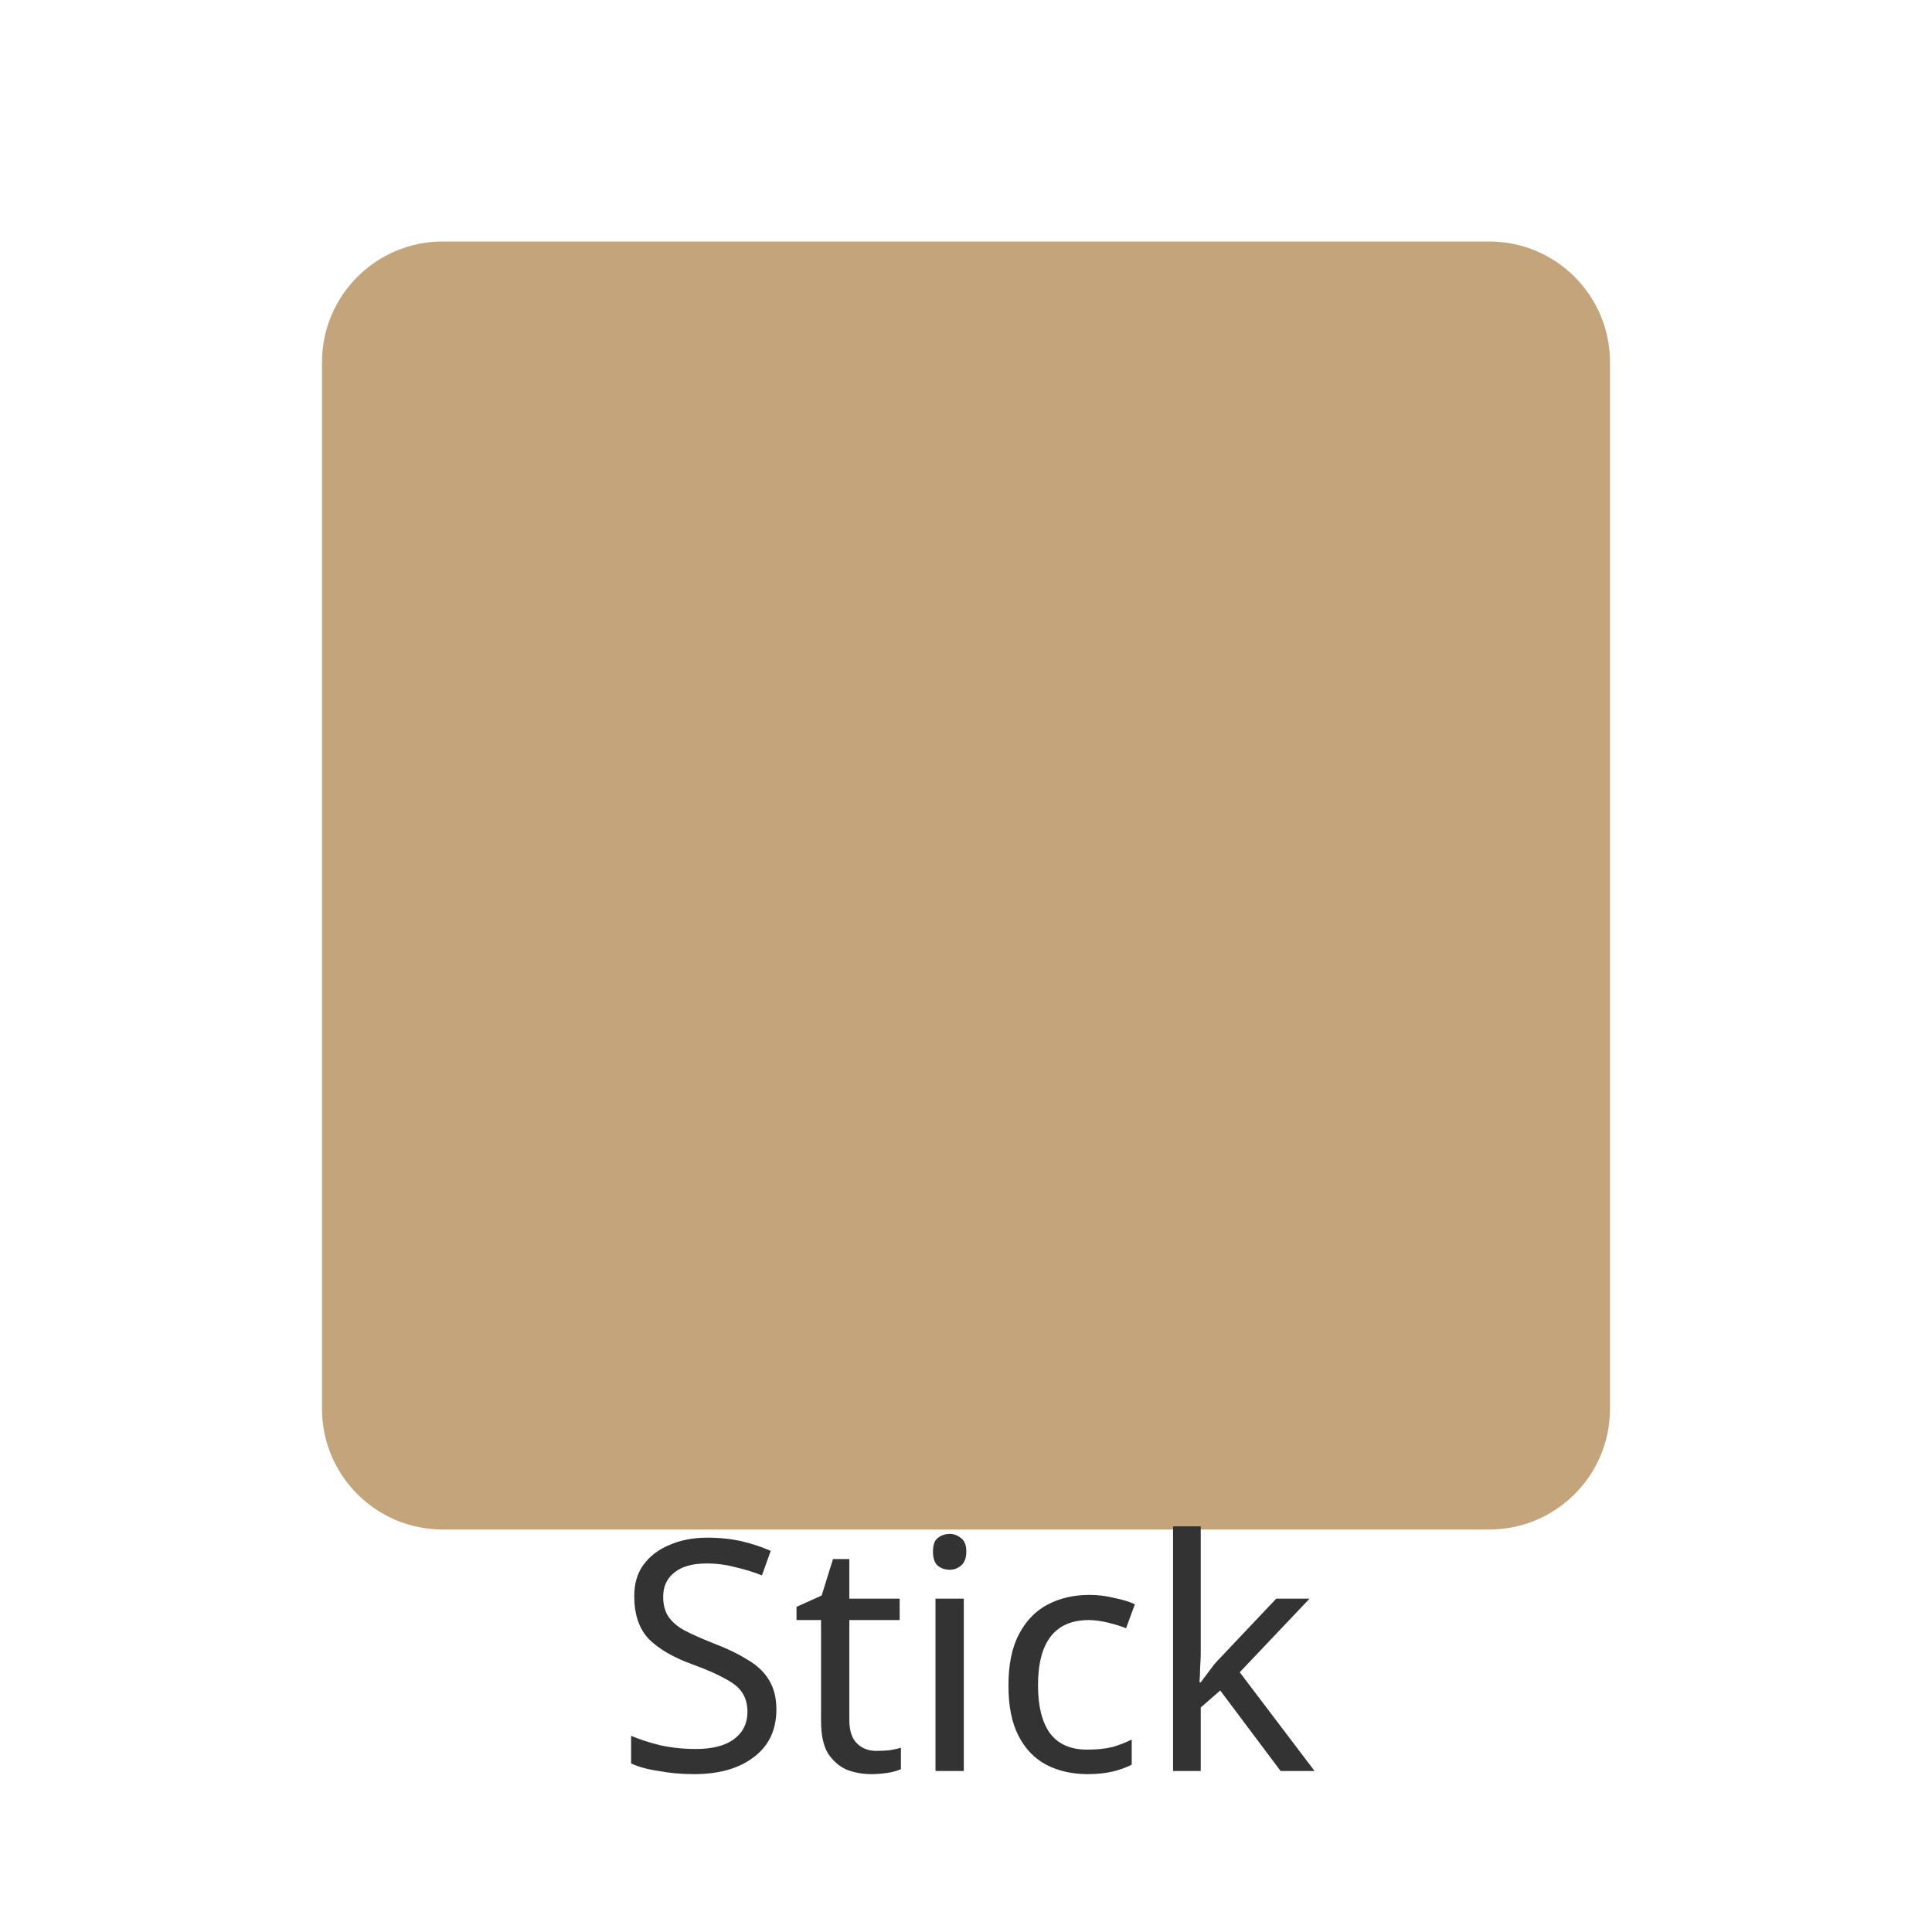
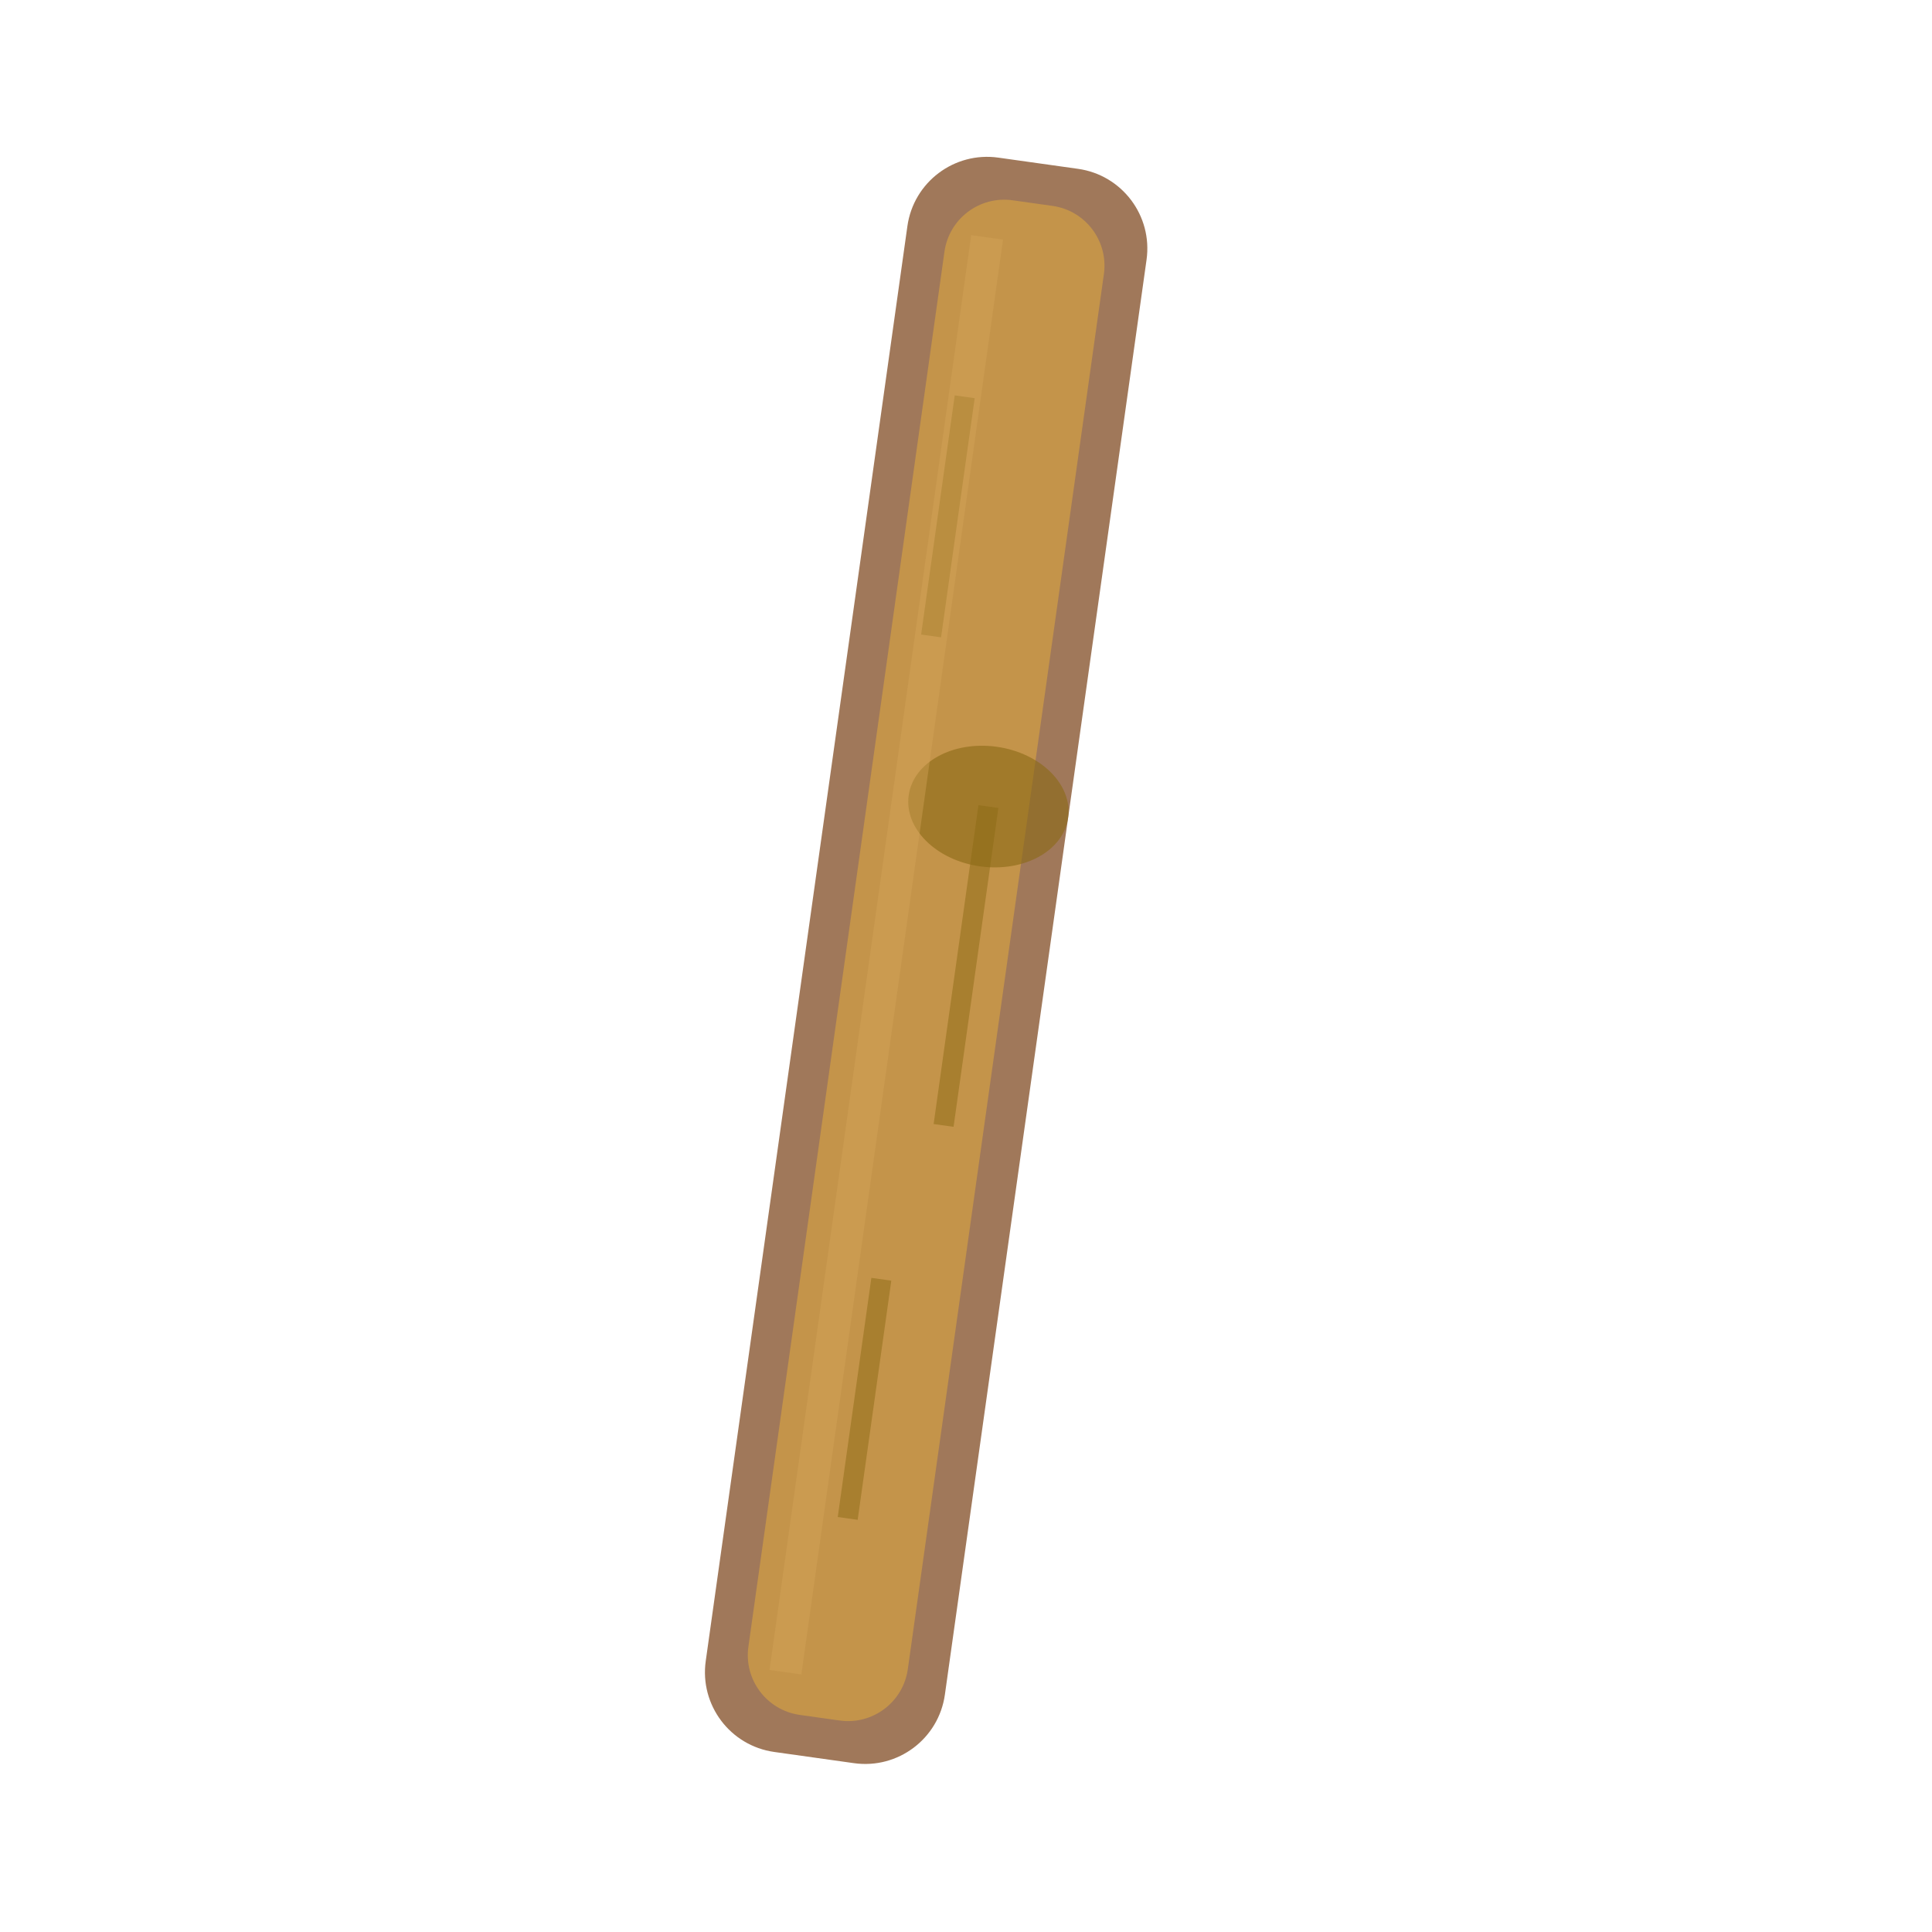
<svg xmlns="http://www.w3.org/2000/svg" viewBox="0 0 48 48" width="48" height="48">
-   <rect x="8" y="6" width="32" height="32" rx="3" fill="#C4A47A" />
-   <text x="24" y="44" text-anchor="middle" font-family="sans-serif" font-size="8" fill="#333">Stick</text>
+   <rect x="20" y="4" width="6" height="40" rx="2" fill="#A0785A" transform="rotate(8 24 24)" />
+   <rect x="21" y="5" width="4" height="38" rx="1.5" fill="#C4944A" transform="rotate(8 24 24)" />
+   <line x1="22" y1="10" x2="22" y2="16" stroke="#8B6914" stroke-width="0.5" opacity="0.5" transform="rotate(8 24 24)" />
+   <line x1="24" y1="20" x2="24" y2="28" stroke="#8B6914" stroke-width="0.5" opacity="0.5" transform="rotate(8 24 24)" />
+   <line x1="23" y1="32" x2="23" y2="38" stroke="#8B6914" stroke-width="0.5" opacity="0.5" transform="rotate(8 24 24)" />
+   <ellipse cx="24" cy="20" rx="2" ry="1.5" fill="#8B6914" opacity="0.6" transform="rotate(8 24 24)" />
+   <line x1="22" y1="6" x2="22" y2="42" stroke="#D4A45A" stroke-width="0.8" opacity="0.4" transform="rotate(8 24 24)" />
</svg>
